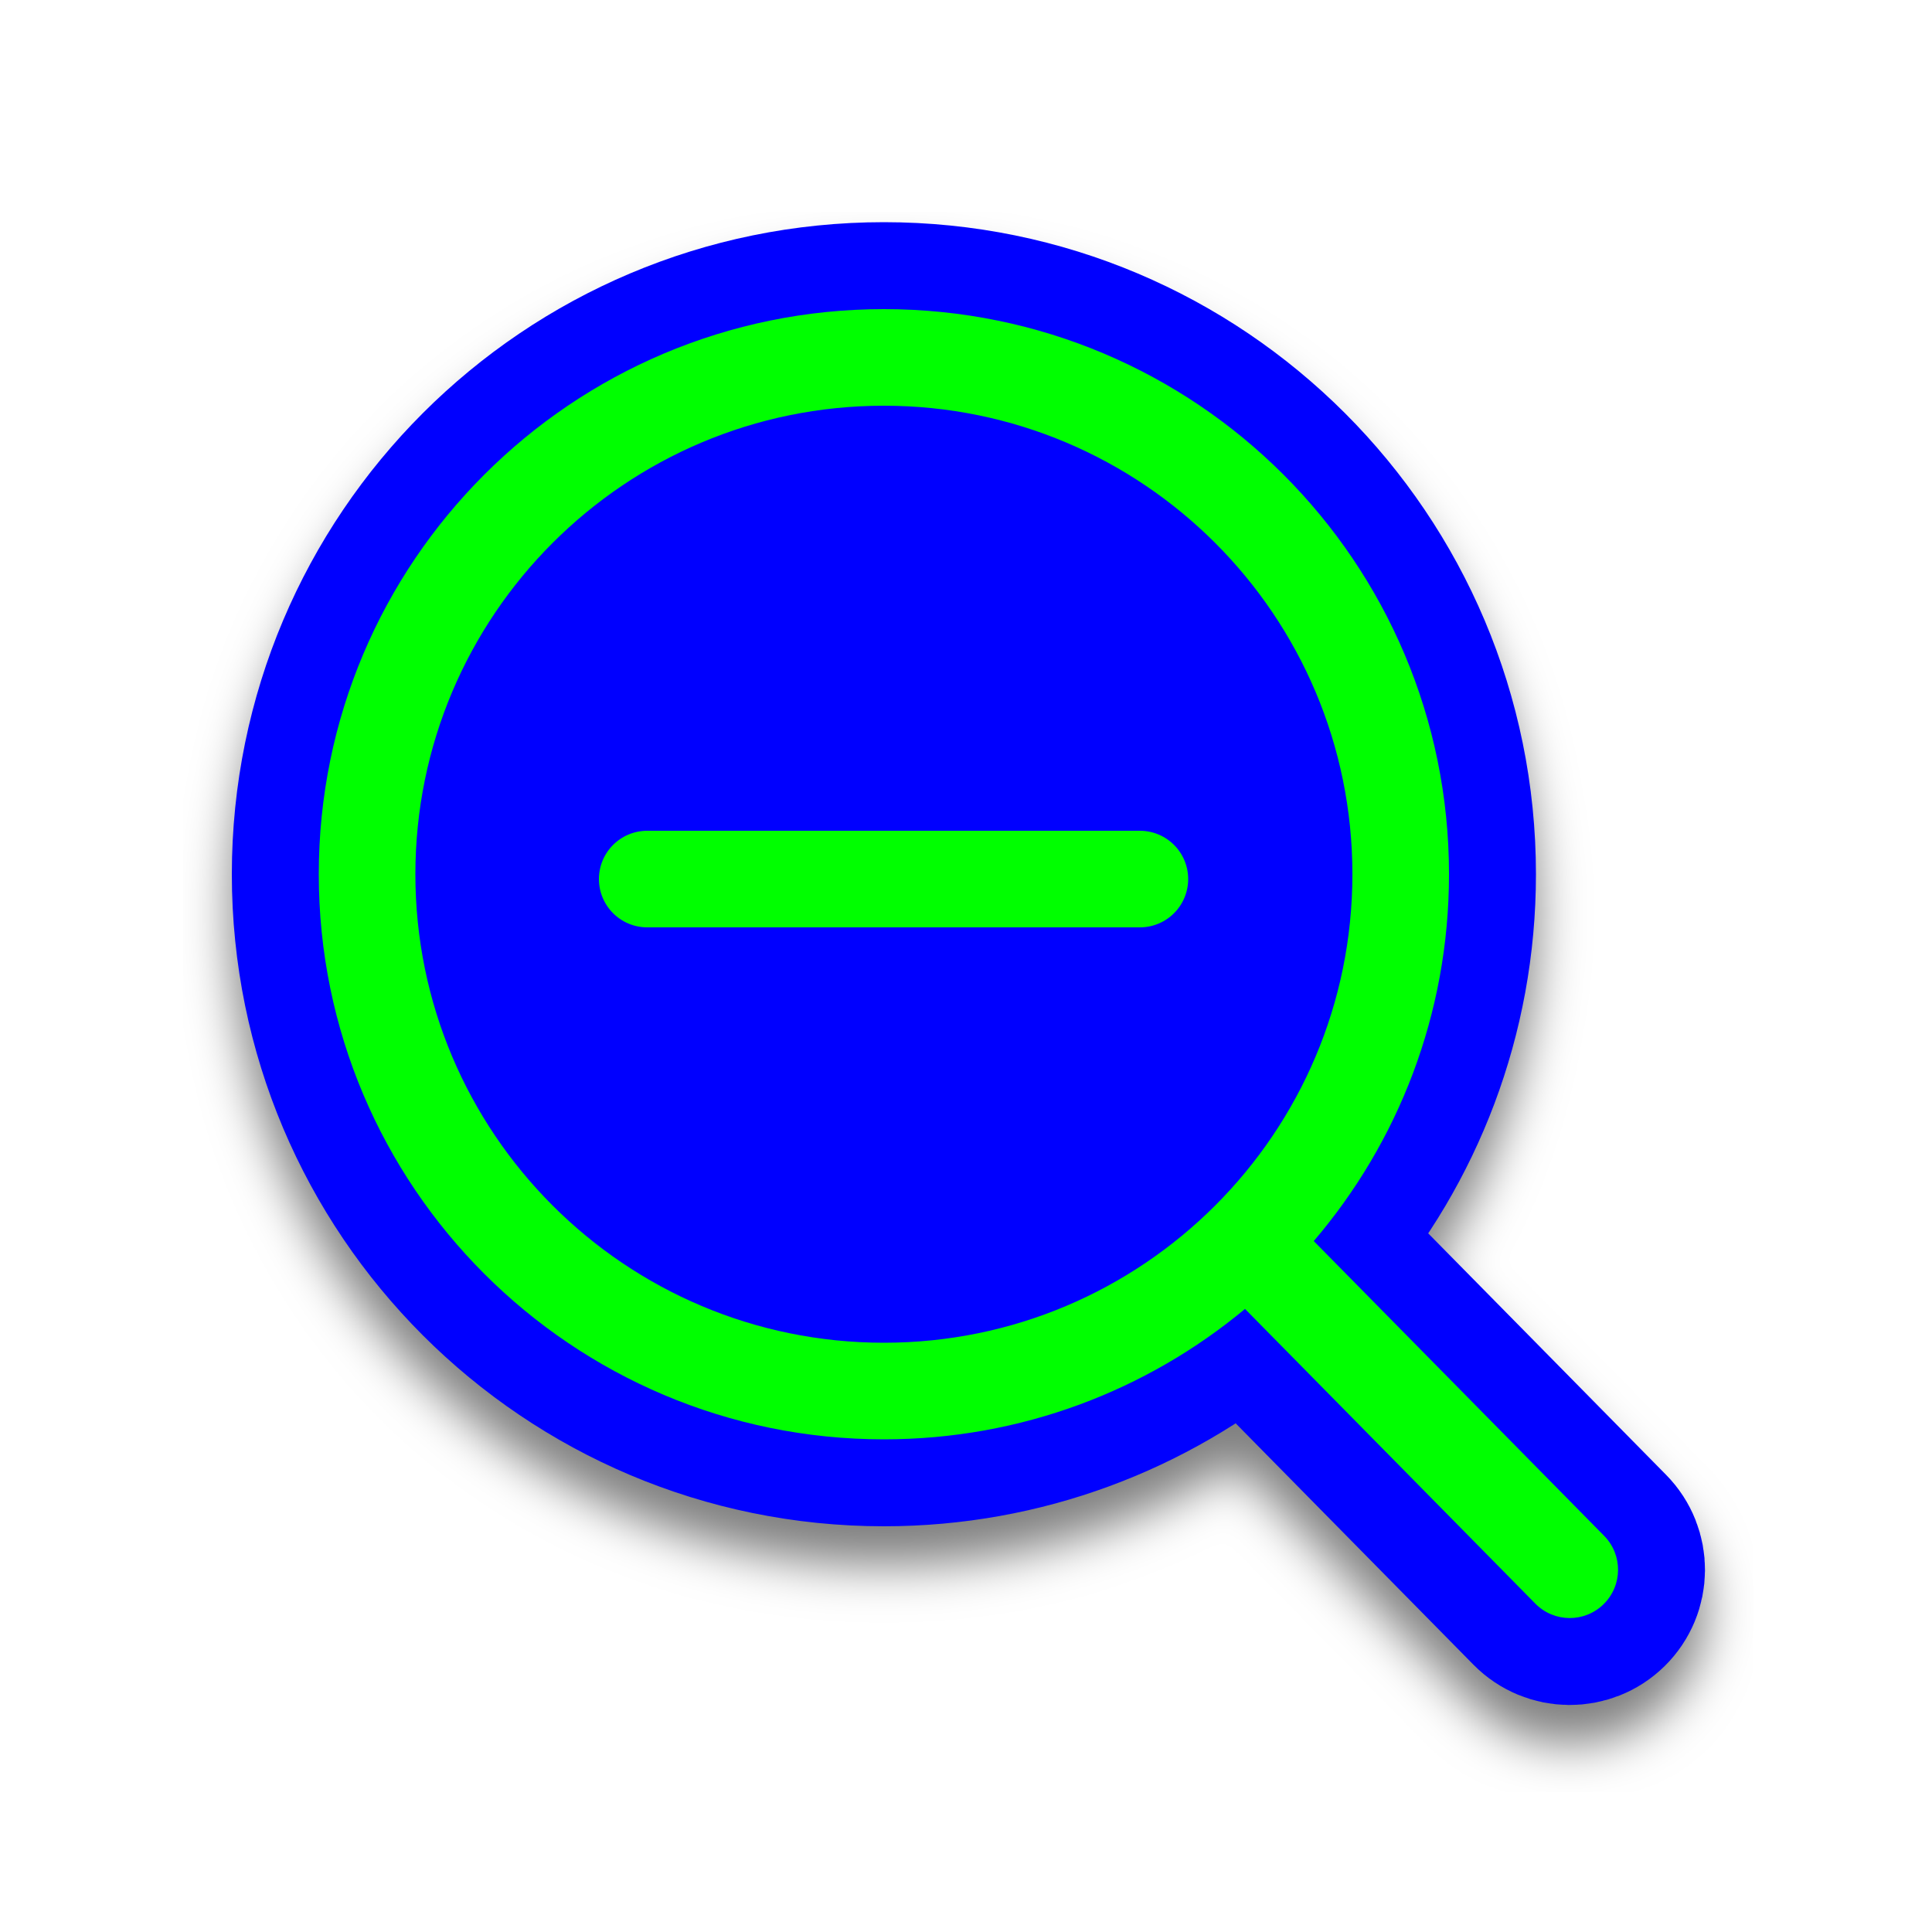
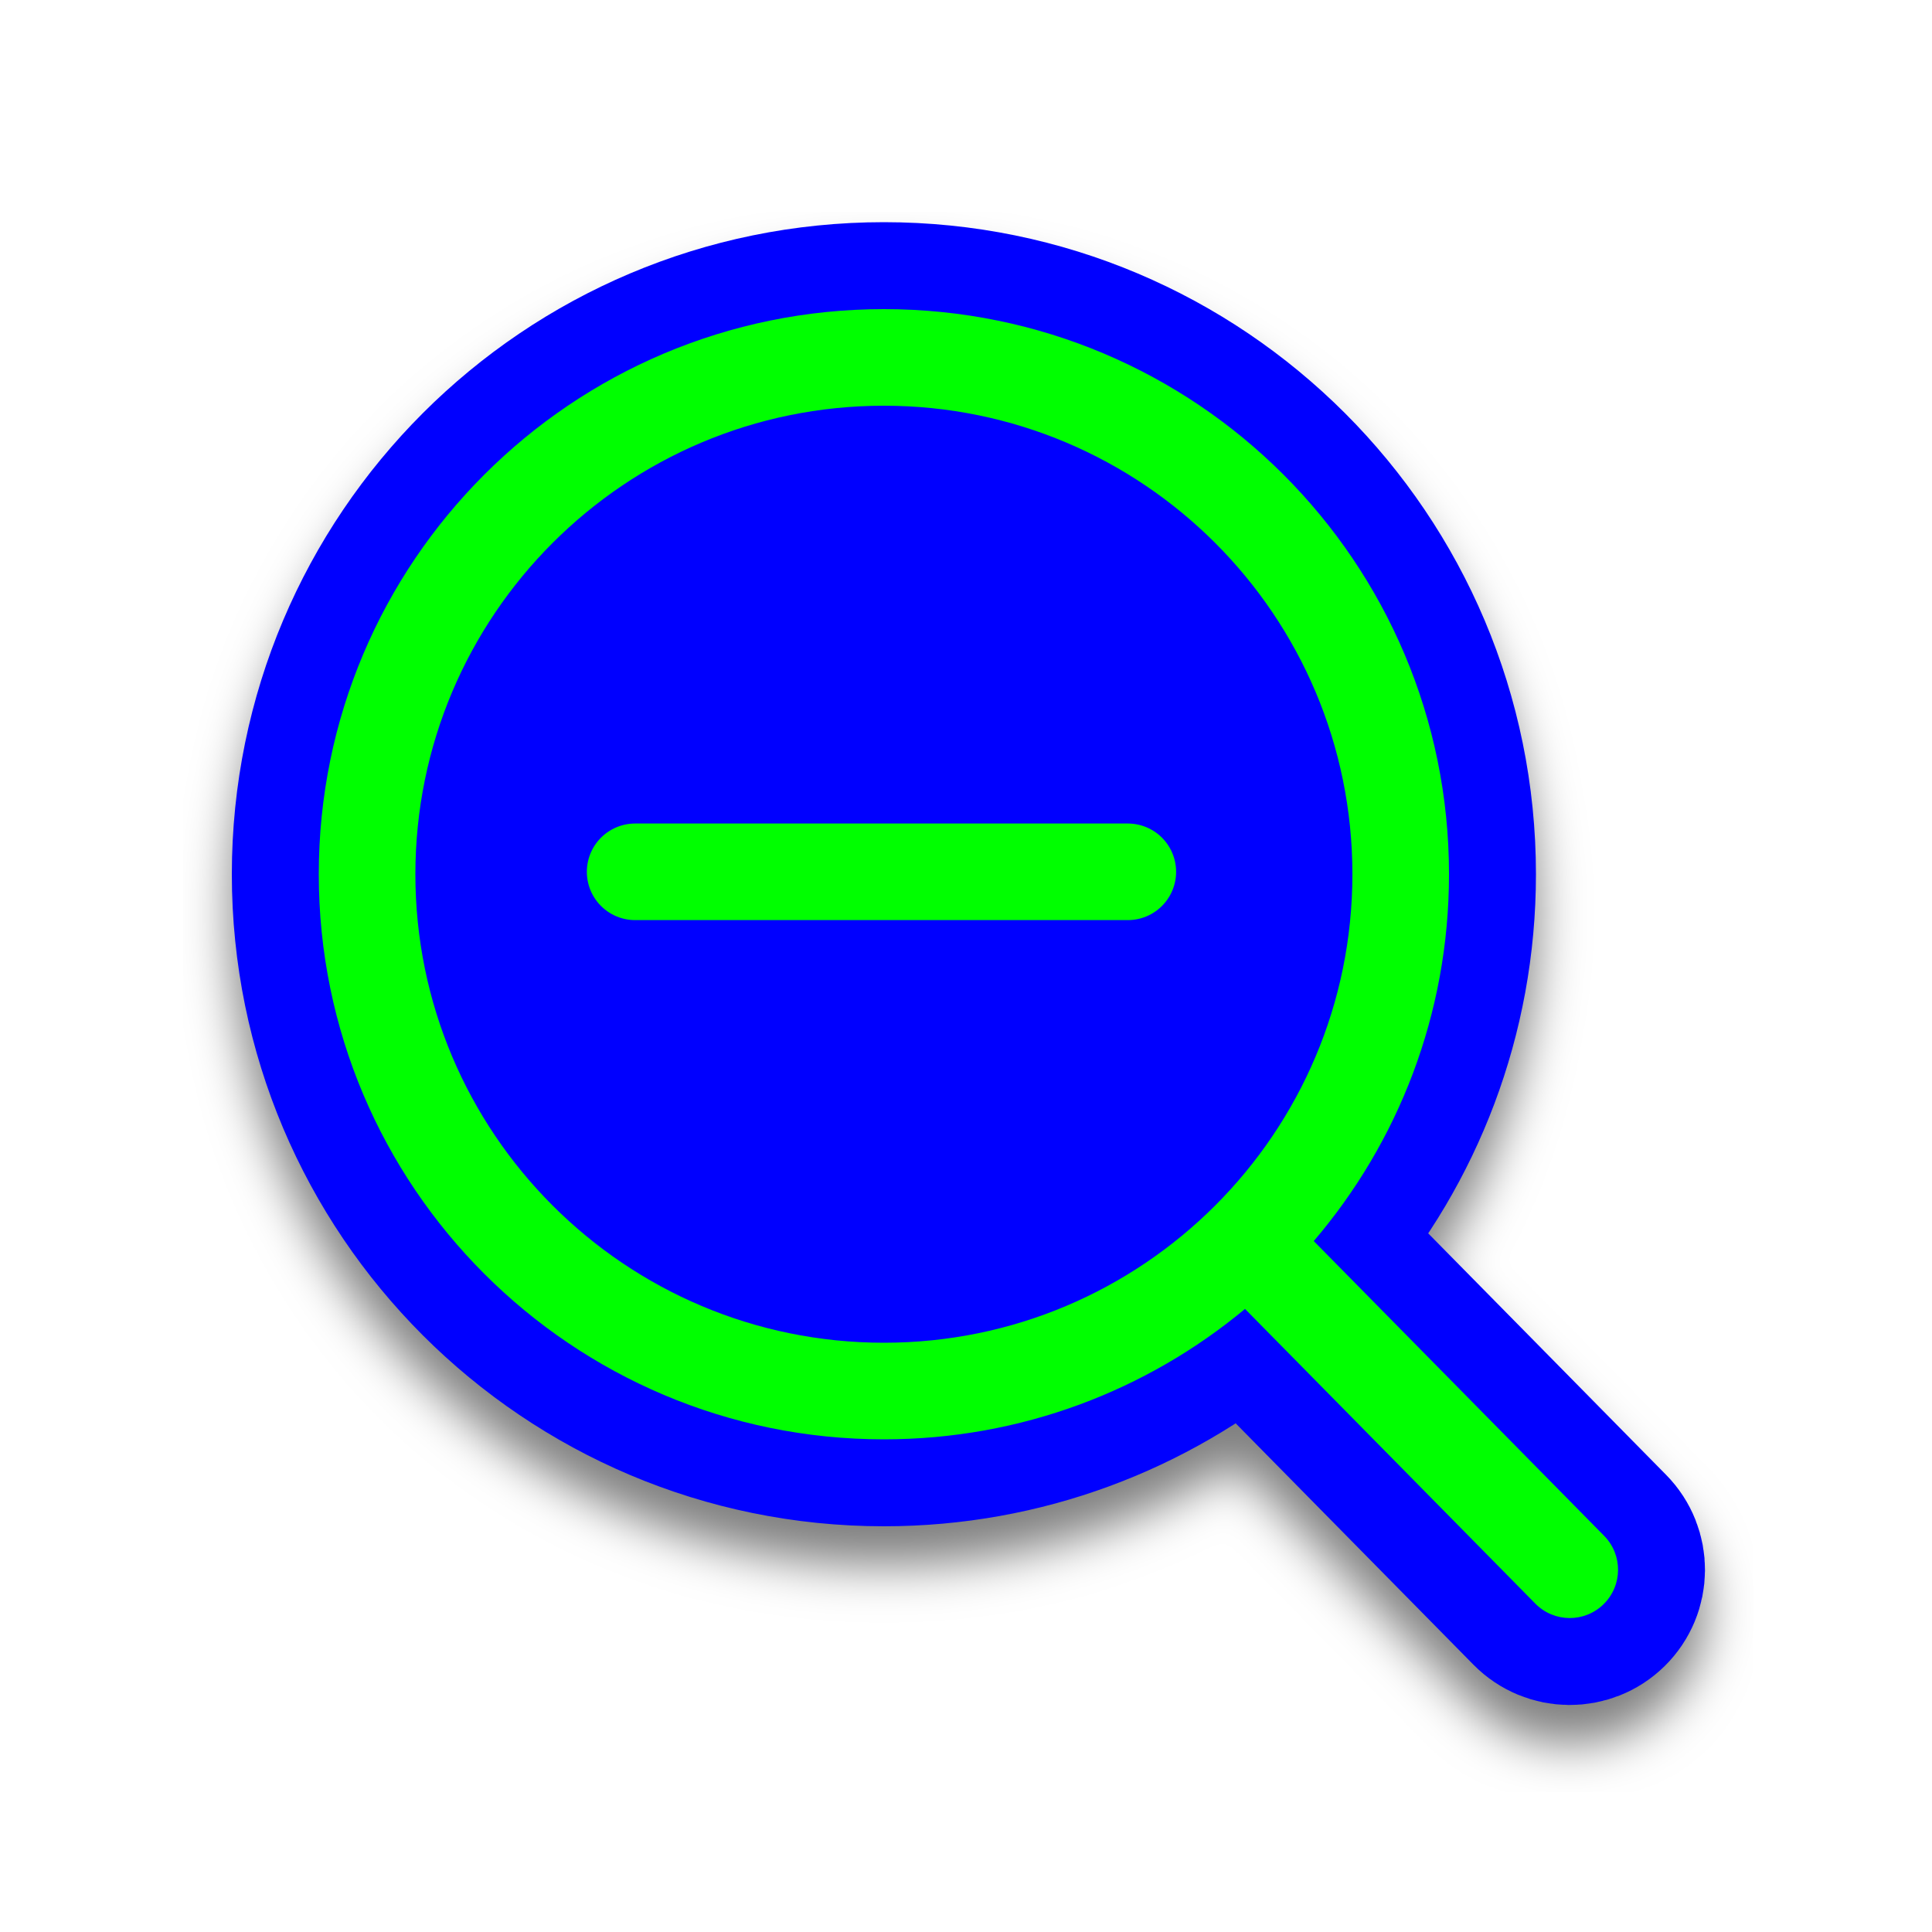
<svg xmlns="http://www.w3.org/2000/svg" width="256" height="256" viewBox="0 0 256 256" fill="none">
-   <circle id="cursor-hotspot" cx="113.92" cy="115.2" r="3" fill="magenta" opacity=".6" display="none" />
+   <path id="align-anchor" d="m110.4 109.12h-32l32 -32z" fill="cyan" opacity=".9" display="none" />
+   <circle id="cursor-hotspot" cx="116.8" cy="115.52" r="3" fill="magenta" opacity=".6" display="none" />
  <g filter="url(#filter0_d_2652_67)">
    <path d="M164.971 173.439C151.995 184.23 135.316 190.72 117.12 190.72C75.765 190.72 42.24 157.195 42.24 115.84C42.24 74.485 75.765 40.96 117.12 40.96C158.475 40.96 192 74.485 192 115.84C192 134.391 185.254 151.367 174.081 164.447L212.559 203.509C215.04 206.027 215.009 210.079 212.491 212.559C209.973 215.04 205.921 215.009 203.441 212.491L164.971 173.439Z" fill="#0000FF" />
    <path d="M164.971 173.439C151.995 184.23 135.316 190.72 117.12 190.72C75.765 190.72 42.24 157.195 42.24 115.84C42.24 74.485 75.765 40.96 117.12 40.96C158.475 40.96 192 74.485 192 115.84C192 134.391 185.254 151.367 174.081 164.447L212.559 203.509C215.04 206.027 215.009 210.079 212.491 212.559C209.973 215.04 205.921 215.009 203.441 212.491L164.971 173.439Z" stroke="#0000FF" stroke-width="23.04" stroke-linecap="round" stroke-linejoin="round" />
  </g>
  <path fill-rule="evenodd" clip-rule="evenodd" d="M179.2 115.84C179.2 150.126 151.406 177.92 117.12 177.92C82.834 177.92 55.04 150.126 55.04 115.84C55.04 81.554 82.834 53.76 117.12 53.76C151.406 53.76 179.2 81.554 179.2 115.84ZM164.971 173.439C151.995 184.23 135.316 190.72 117.12 190.72C75.765 190.72 42.24 157.195 42.24 115.84C42.24 74.485 75.765 40.96 117.12 40.96C158.475 40.96 192 74.485 192 115.84C192 134.391 185.254 151.367 174.081 164.447L212.559 203.509C215.04 206.027 215.009 210.079 212.491 212.559C209.973 215.04 205.921 215.009 203.441 212.491L164.971 173.439Z" fill="#00FF00" />
-   <path d="M85.76 116.48L151.04 116.48" stroke="#00FF00" stroke-width="12.8" stroke-linecap="round" />
+   <path d="M84.16 115.52H149.44" stroke="#00FF00" stroke-width="12.8" stroke-linecap="round" />
  <defs>
    <filter id="filter0_d_2652_67" x="24.32" y="28.16" width="208" height="209.28" filterUnits="userSpaceOnUse" color-interpolation-filters="sRGB">
      <feFlood flood-opacity="0" result="BackgroundImageFix" />
      <feColorMatrix in="SourceAlpha" type="matrix" values="0 0 0 0 0 0 0 0 0 0 0 0 0 0 0 0 0 0 127 0" result="hardAlpha" />
      <feOffset dy="5.12" />
      <feGaussianBlur stdDeviation="3.2" />
      <feColorMatrix type="matrix" values="0 0 0 0 0 0 0 0 0 0 0 0 0 0 0 0 0 0 0.5 0" />
      <feBlend mode="normal" in2="BackgroundImageFix" result="effect1_dropShadow_2652_67" />
      <feBlend mode="normal" in="SourceGraphic" in2="effect1_dropShadow_2652_67" result="shape" />
    </filter>
  </defs>
</svg>
